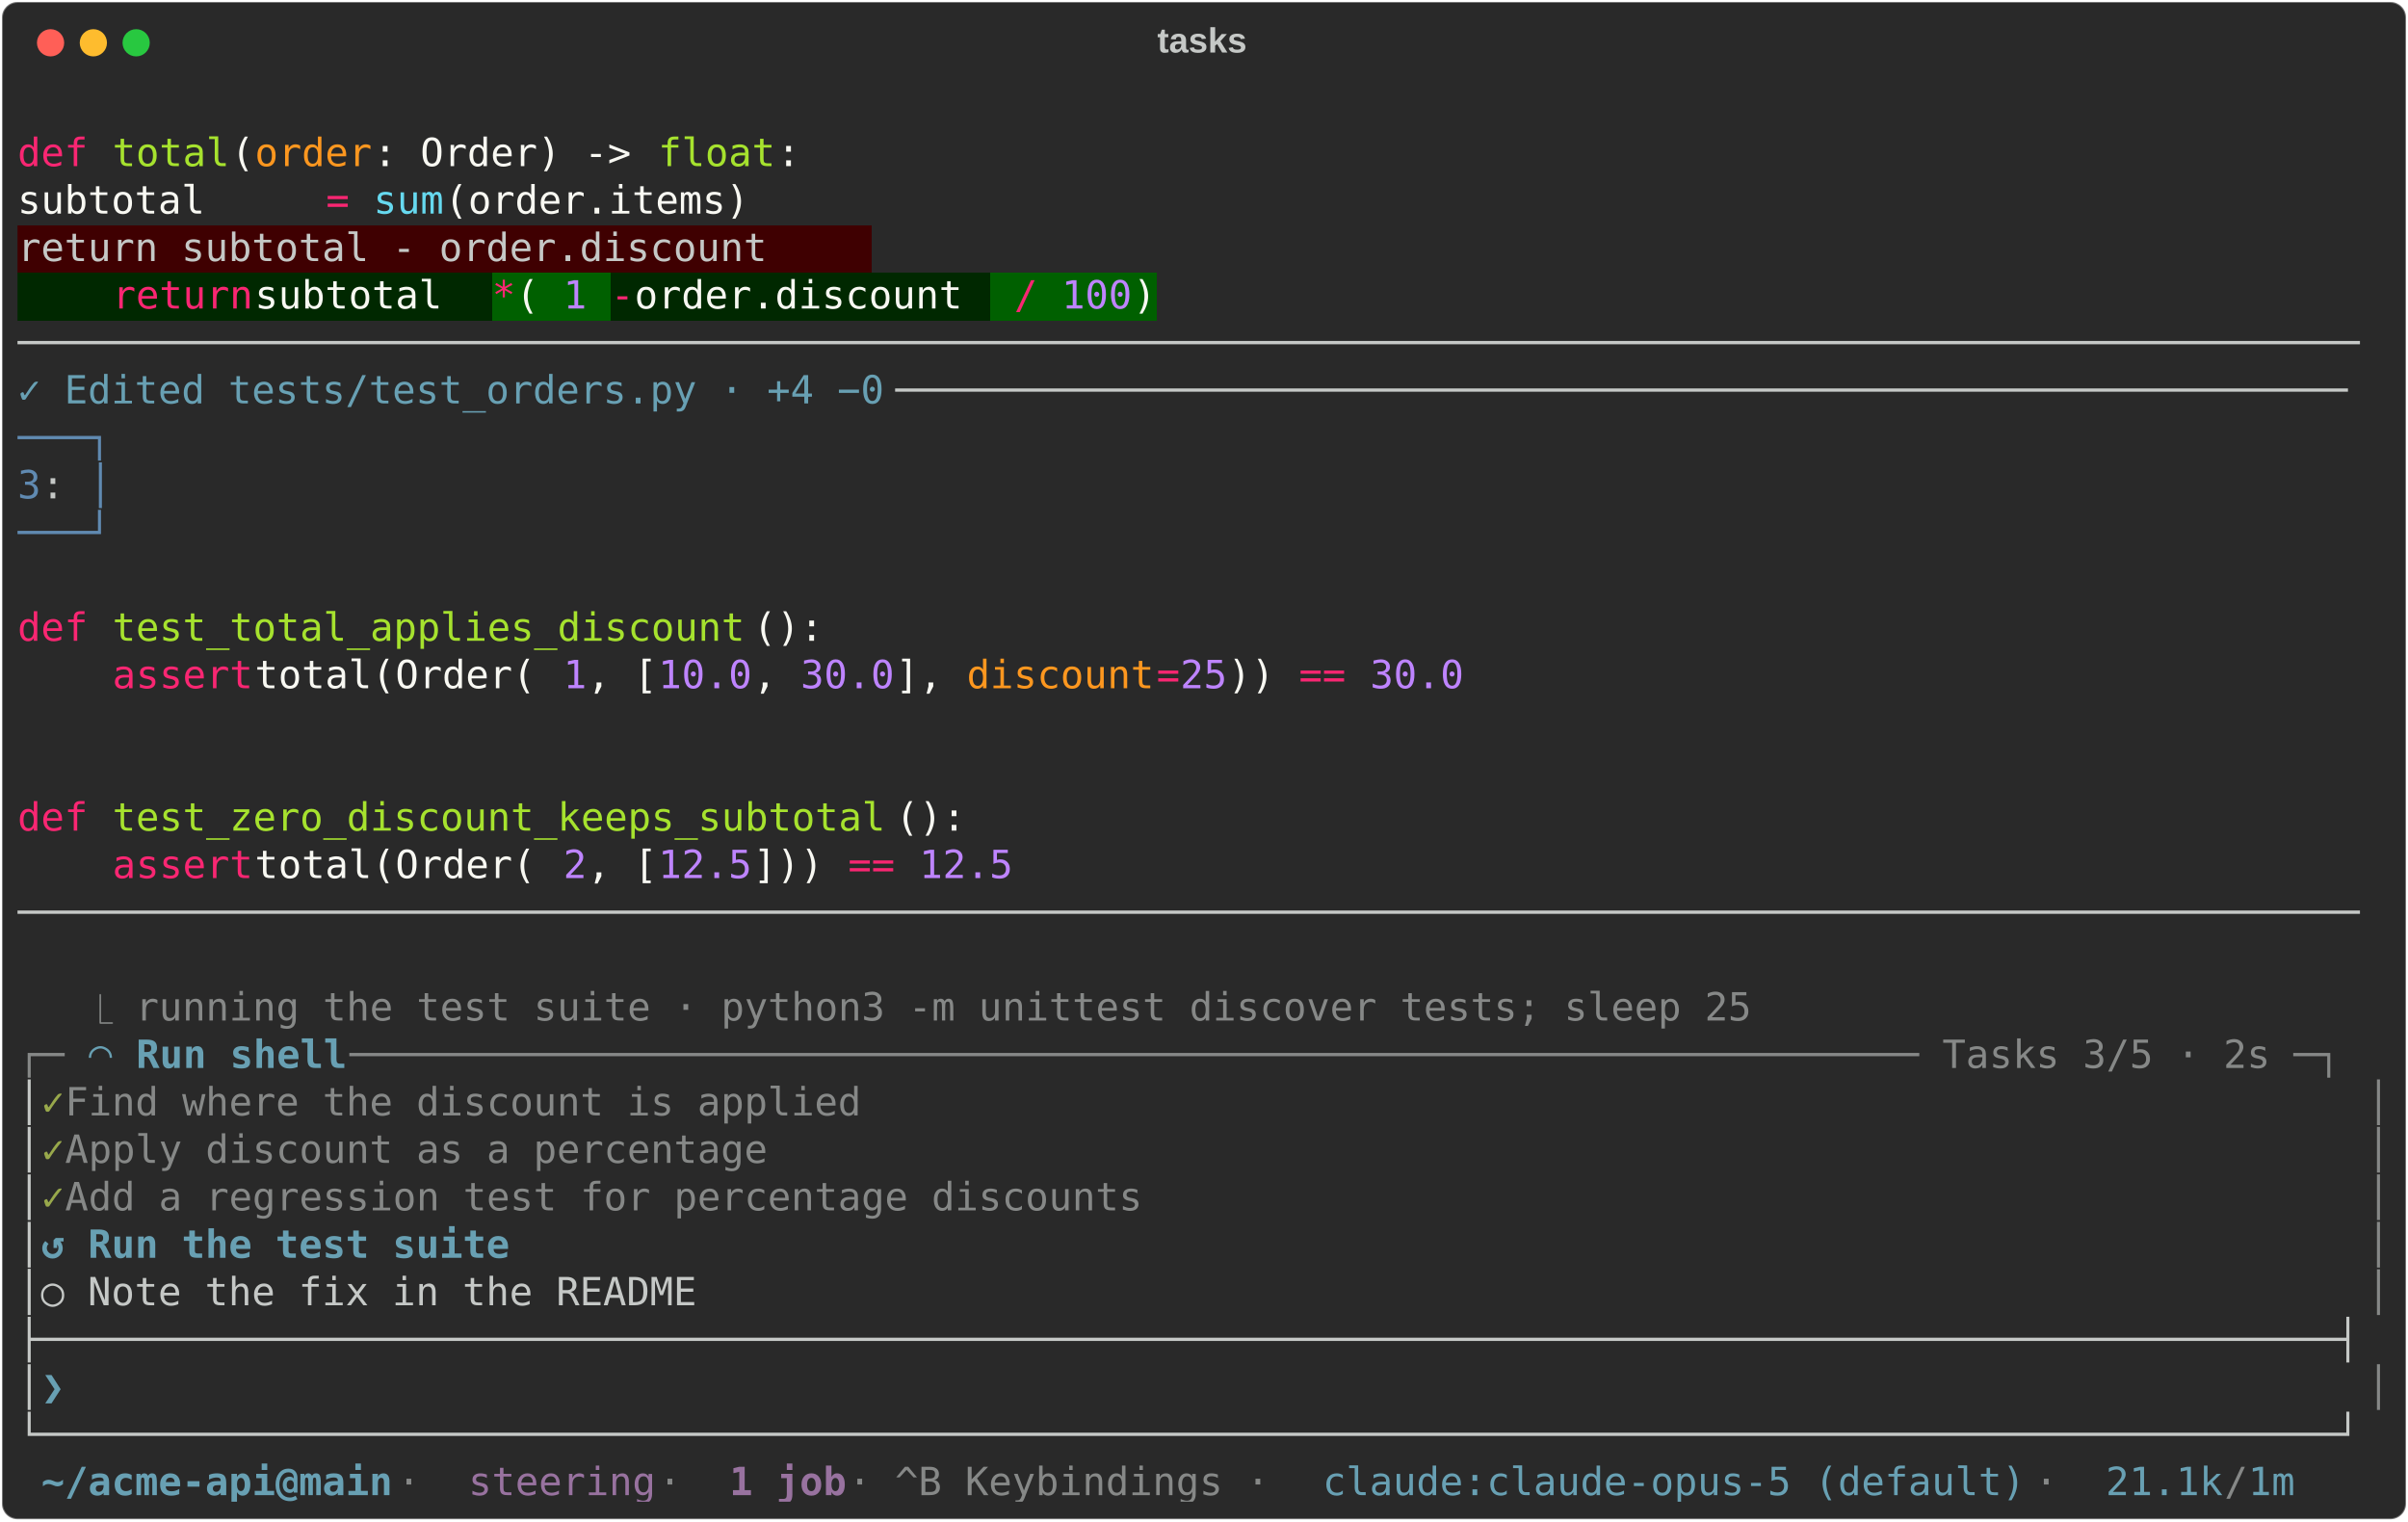
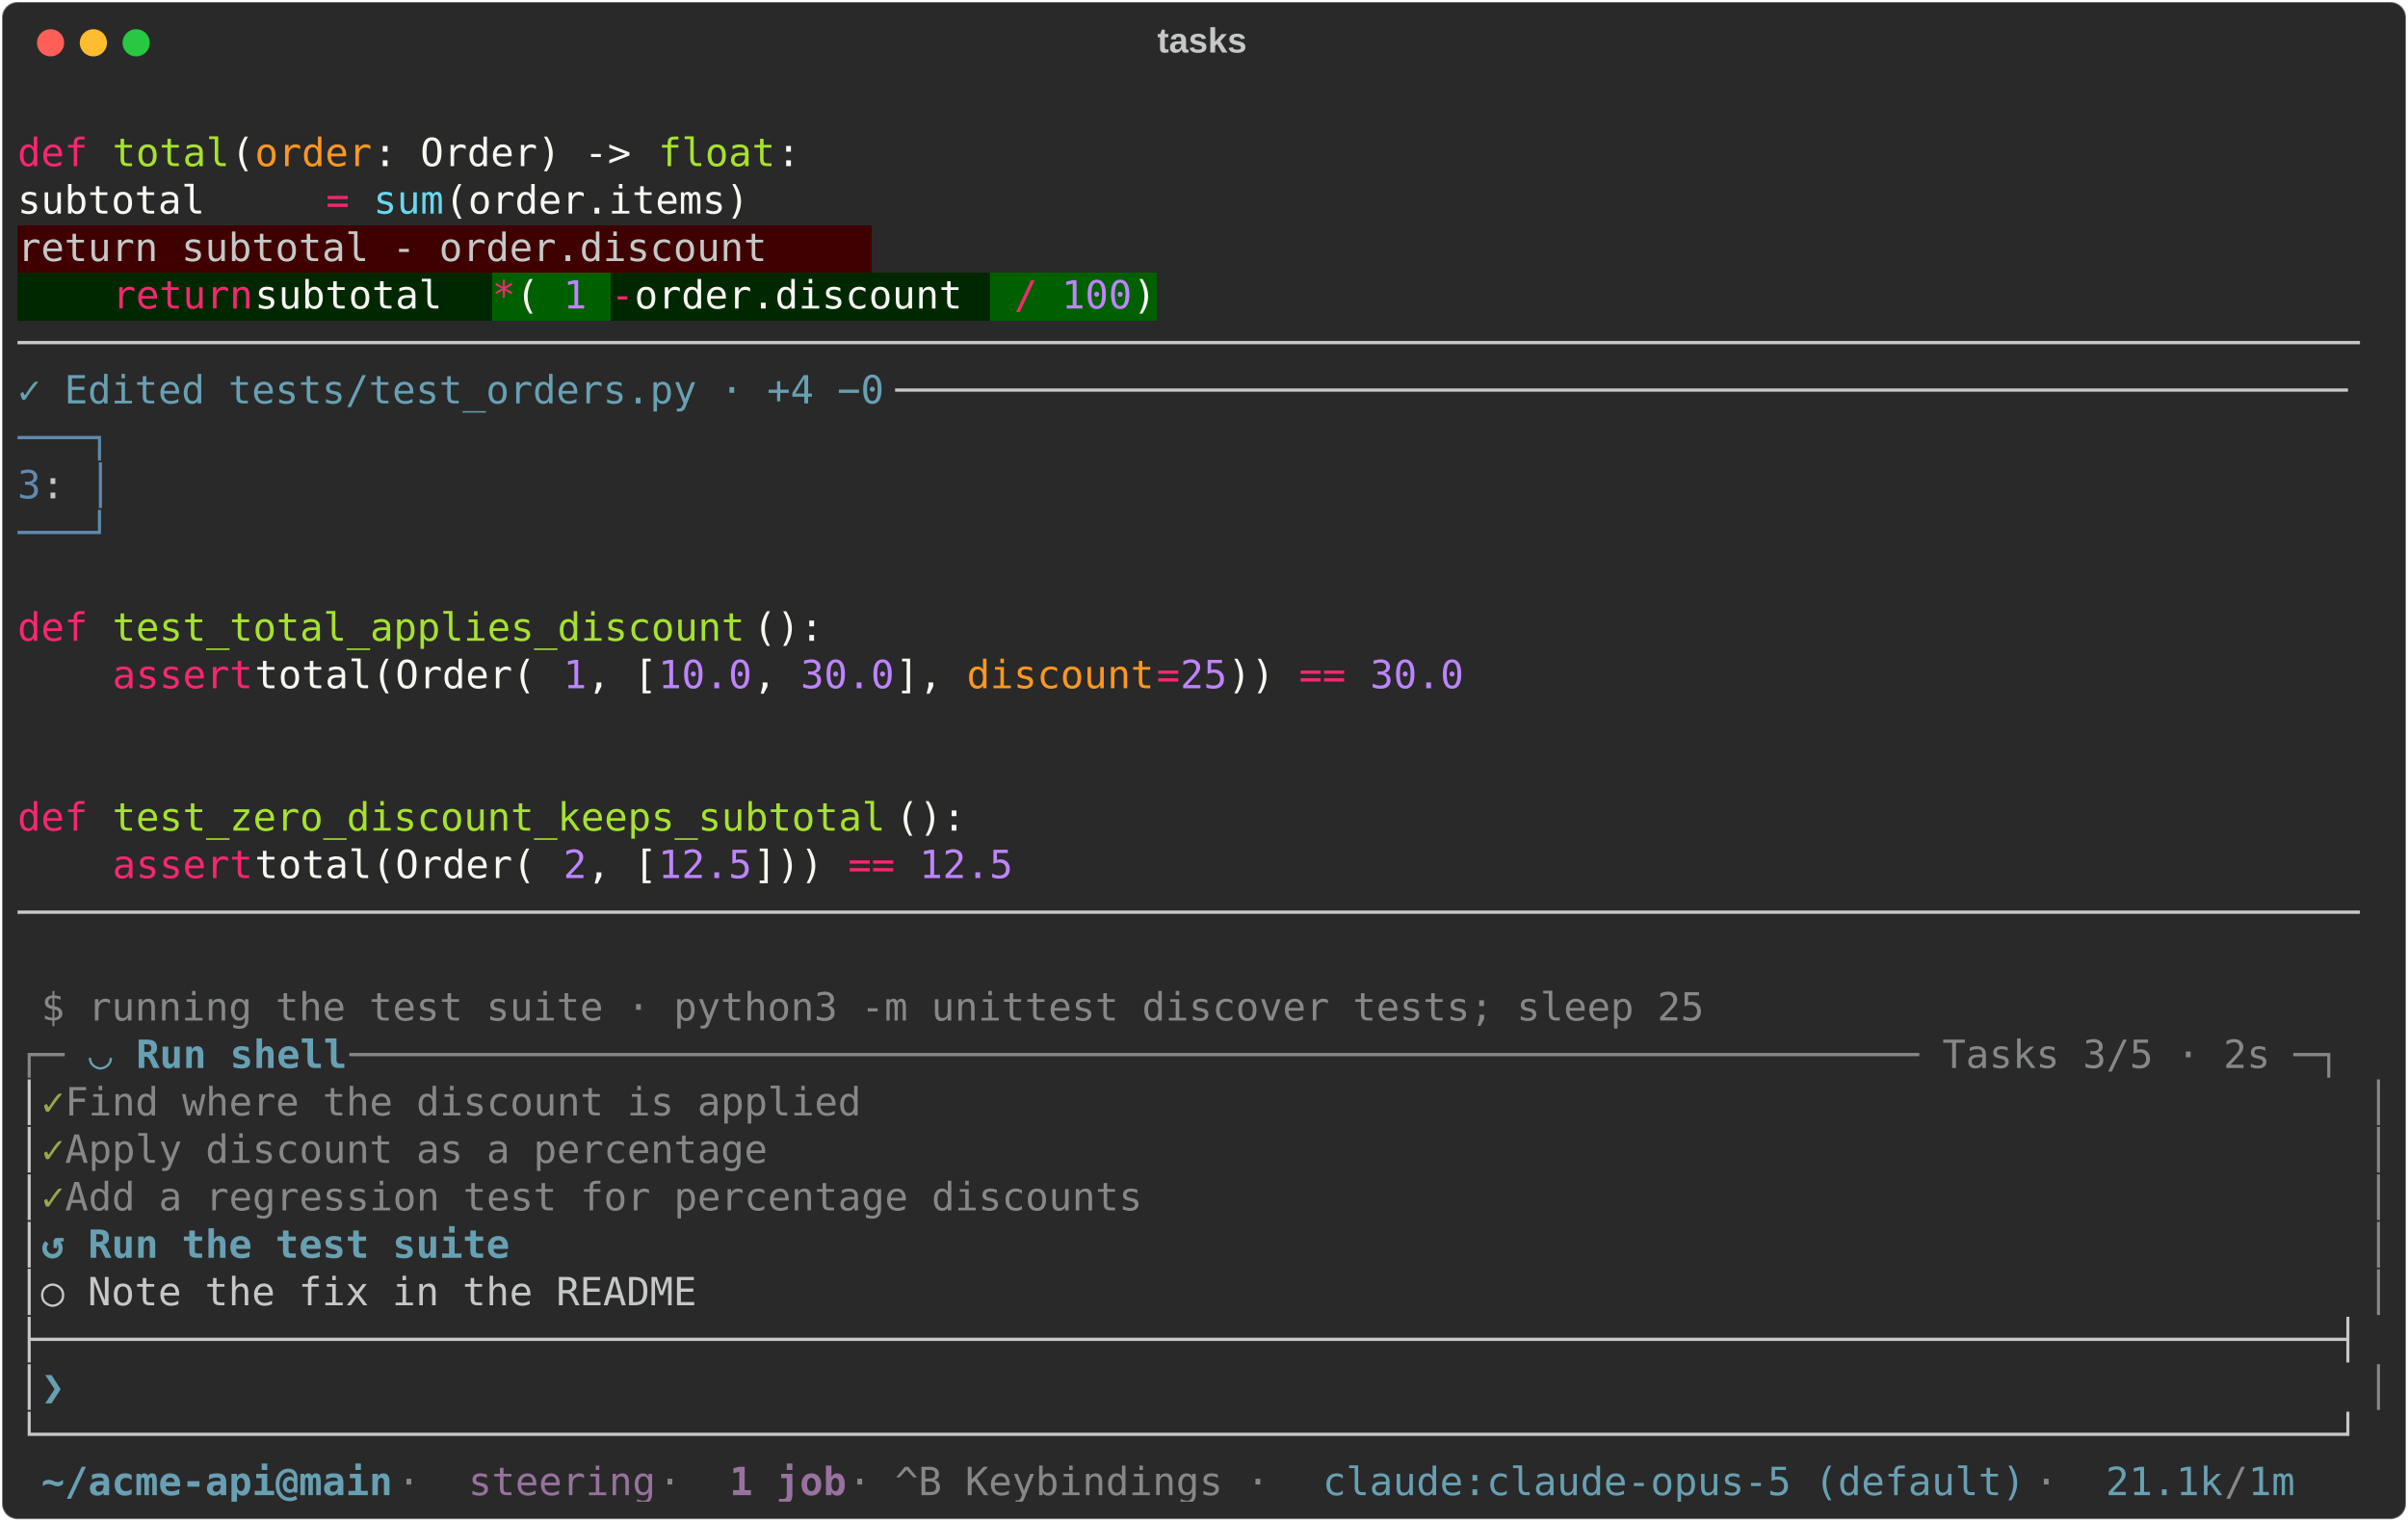
<svg xmlns="http://www.w3.org/2000/svg" class="rich-terminal" viewBox="0 0 1238 782.0">
  <style>

    @font-face {
        font-family: "Fira Code";
        src: local("FiraCode-Regular"),
                url("https://cdnjs.cloudflare.com/ajax/libs/firacode/6.2.0/woff2/FiraCode-Regular.woff2") format("woff2"),
                url("https://cdnjs.cloudflare.com/ajax/libs/firacode/6.2.0/woff/FiraCode-Regular.woff") format("woff");
        font-style: normal;
        font-weight: 400;
    }
    @font-face {
        font-family: "Fira Code";
        src: local("FiraCode-Bold"),
                url("https://cdnjs.cloudflare.com/ajax/libs/firacode/6.2.0/woff2/FiraCode-Bold.woff2") format("woff2"),
                url("https://cdnjs.cloudflare.com/ajax/libs/firacode/6.2.0/woff/FiraCode-Bold.woff") format("woff");
        font-style: bold;
        font-weight: 700;
    }

-     .terminal-901967229-matrix {
+     .terminal-907799347-matrix {
        font-family: Fira Code, monospace;
        font-size: 20px;
        line-height: 24.4px;
        font-variant-east-asian: full-width;
    }

-     .terminal-901967229-title {
+     .terminal-907799347-title {
        font-size: 18px;
        font-weight: bold;
        font-family: arial;
    }

-     .terminal-901967229-r1 { fill: #c5c8c6 }
- .terminal-901967229-r2 { fill: #f92672 }
- .terminal-901967229-r3 { fill: #f8f8f2 }
- .terminal-901967229-r4 { fill: #a6e22e }
- .terminal-901967229-r5 { fill: #fd971f }
- .terminal-901967229-r6 { fill: #66d9ef }
- .terminal-901967229-r7 { fill: #be84ff }
- .terminal-901967229-r8 { fill: #68a0b3 }
- .terminal-901967229-r9 { fill: #608ab1 }
- .terminal-901967229-r10 { fill: #868887 }
- .terminal-901967229-r11 { fill: #68a0b3;font-weight: bold }
- .terminal-901967229-r12 { fill: #98a84b }
- .terminal-901967229-r13 { fill: #98729f }
- .terminal-901967229-r14 { fill: #98729f;font-weight: bold }
+     .terminal-907799347-r1 { fill: #c5c8c6 }
+ .terminal-907799347-r2 { fill: #f92672 }
+ .terminal-907799347-r3 { fill: #f8f8f2 }
+ .terminal-907799347-r4 { fill: #a6e22e }
+ .terminal-907799347-r5 { fill: #fd971f }
+ .terminal-907799347-r6 { fill: #66d9ef }
+ .terminal-907799347-r7 { fill: #be84ff }
+ .terminal-907799347-r8 { fill: #68a0b3 }
+ .terminal-907799347-r9 { fill: #608ab1 }
+ .terminal-907799347-r10 { fill: #868887 }
+ .terminal-907799347-r11 { fill: #68a0b3;font-weight: bold }
+ .terminal-907799347-r12 { fill: #98a84b }
+ .terminal-907799347-r13 { fill: #98729f }
+ .terminal-907799347-r14 { fill: #98729f;font-weight: bold }
    </style>
  <defs>
-     <clipPath id="terminal-901967229-clip-terminal">
+     <clipPath id="terminal-907799347-clip-terminal">
      <rect x="0" y="0" width="1219.0" height="731.0" />
    </clipPath>
-     <clipPath id="terminal-901967229-line-0">
+     <clipPath id="terminal-907799347-line-0">
      <rect x="0" y="1.5" width="1220" height="24.65" />
    </clipPath>
-     <clipPath id="terminal-901967229-line-1">
+     <clipPath id="terminal-907799347-line-1">
      <rect x="0" y="25.9" width="1220" height="24.65" />
    </clipPath>
-     <clipPath id="terminal-901967229-line-2">
+     <clipPath id="terminal-907799347-line-2">
      <rect x="0" y="50.3" width="1220" height="24.65" />
    </clipPath>
-     <clipPath id="terminal-901967229-line-3">
+     <clipPath id="terminal-907799347-line-3">
      <rect x="0" y="74.7" width="1220" height="24.65" />
    </clipPath>
-     <clipPath id="terminal-901967229-line-4">
+     <clipPath id="terminal-907799347-line-4">
      <rect x="0" y="99.1" width="1220" height="24.65" />
    </clipPath>
-     <clipPath id="terminal-901967229-line-5">
+     <clipPath id="terminal-907799347-line-5">
      <rect x="0" y="123.5" width="1220" height="24.65" />
    </clipPath>
-     <clipPath id="terminal-901967229-line-6">
+     <clipPath id="terminal-907799347-line-6">
      <rect x="0" y="147.9" width="1220" height="24.65" />
    </clipPath>
-     <clipPath id="terminal-901967229-line-7">
+     <clipPath id="terminal-907799347-line-7">
      <rect x="0" y="172.3" width="1220" height="24.65" />
    </clipPath>
-     <clipPath id="terminal-901967229-line-8">
+     <clipPath id="terminal-907799347-line-8">
      <rect x="0" y="196.7" width="1220" height="24.65" />
    </clipPath>
-     <clipPath id="terminal-901967229-line-9">
+     <clipPath id="terminal-907799347-line-9">
      <rect x="0" y="221.1" width="1220" height="24.65" />
    </clipPath>
-     <clipPath id="terminal-901967229-line-10">
+     <clipPath id="terminal-907799347-line-10">
      <rect x="0" y="245.5" width="1220" height="24.65" />
    </clipPath>
-     <clipPath id="terminal-901967229-line-11">
+     <clipPath id="terminal-907799347-line-11">
      <rect x="0" y="269.9" width="1220" height="24.65" />
    </clipPath>
-     <clipPath id="terminal-901967229-line-12">
+     <clipPath id="terminal-907799347-line-12">
      <rect x="0" y="294.3" width="1220" height="24.65" />
    </clipPath>
-     <clipPath id="terminal-901967229-line-13">
+     <clipPath id="terminal-907799347-line-13">
      <rect x="0" y="318.7" width="1220" height="24.65" />
    </clipPath>
-     <clipPath id="terminal-901967229-line-14">
+     <clipPath id="terminal-907799347-line-14">
      <rect x="0" y="343.1" width="1220" height="24.65" />
    </clipPath>
-     <clipPath id="terminal-901967229-line-15">
+     <clipPath id="terminal-907799347-line-15">
      <rect x="0" y="367.5" width="1220" height="24.65" />
    </clipPath>
-     <clipPath id="terminal-901967229-line-16">
+     <clipPath id="terminal-907799347-line-16">
      <rect x="0" y="391.9" width="1220" height="24.65" />
    </clipPath>
-     <clipPath id="terminal-901967229-line-17">
+     <clipPath id="terminal-907799347-line-17">
      <rect x="0" y="416.3" width="1220" height="24.65" />
    </clipPath>
-     <clipPath id="terminal-901967229-line-18">
+     <clipPath id="terminal-907799347-line-18">
      <rect x="0" y="440.7" width="1220" height="24.65" />
    </clipPath>
-     <clipPath id="terminal-901967229-line-19">
+     <clipPath id="terminal-907799347-line-19">
      <rect x="0" y="465.1" width="1220" height="24.65" />
    </clipPath>
-     <clipPath id="terminal-901967229-line-20">
+     <clipPath id="terminal-907799347-line-20">
      <rect x="0" y="489.5" width="1220" height="24.65" />
    </clipPath>
-     <clipPath id="terminal-901967229-line-21">
+     <clipPath id="terminal-907799347-line-21">
      <rect x="0" y="513.9" width="1220" height="24.65" />
    </clipPath>
-     <clipPath id="terminal-901967229-line-22">
+     <clipPath id="terminal-907799347-line-22">
      <rect x="0" y="538.3" width="1220" height="24.65" />
    </clipPath>
-     <clipPath id="terminal-901967229-line-23">
+     <clipPath id="terminal-907799347-line-23">
      <rect x="0" y="562.7" width="1220" height="24.65" />
    </clipPath>
-     <clipPath id="terminal-901967229-line-24">
+     <clipPath id="terminal-907799347-line-24">
      <rect x="0" y="587.1" width="1220" height="24.65" />
    </clipPath>
-     <clipPath id="terminal-901967229-line-25">
+     <clipPath id="terminal-907799347-line-25">
      <rect x="0" y="611.5" width="1220" height="24.65" />
    </clipPath>
-     <clipPath id="terminal-901967229-line-26">
+     <clipPath id="terminal-907799347-line-26">
      <rect x="0" y="635.9" width="1220" height="24.65" />
    </clipPath>
-     <clipPath id="terminal-901967229-line-27">
+     <clipPath id="terminal-907799347-line-27">
      <rect x="0" y="660.3" width="1220" height="24.65" />
    </clipPath>
-     <clipPath id="terminal-901967229-line-28">
+     <clipPath id="terminal-907799347-line-28">
      <rect x="0" y="684.7" width="1220" height="24.65" />
    </clipPath>
  </defs>
  <rect fill="#292929" stroke="rgba(255,255,255,0.35)" stroke-width="1" x="1" y="1" width="1236" height="780" rx="8" />
-   <text class="terminal-901967229-title" fill="#c5c8c6" text-anchor="middle" x="618" y="27">tasks</text>
+   <text class="terminal-907799347-title" fill="#c5c8c6" text-anchor="middle" x="618" y="27">tasks</text>
  <g transform="translate(26,22)">
    <circle cx="0" cy="0" r="7" fill="#ff5f57" />
    <circle cx="22" cy="0" r="7" fill="#febc2e" />
    <circle cx="44" cy="0" r="7" fill="#28c840" />
  </g>
-   <g transform="translate(9, 41)" clip-path="url(#terminal-901967229-clip-terminal)">
+   <g transform="translate(9, 41)" clip-path="url(#terminal-907799347-clip-terminal)">
    <rect fill="#3f0001" x="0" y="74.7" width="439.2" height="24.65" shape-rendering="crispEdges" />
    <rect fill="#002800" x="0" y="99.1" width="48.8" height="24.65" shape-rendering="crispEdges" />
    <rect fill="#002800" x="48.8" y="99.1" width="73.2" height="24.65" shape-rendering="crispEdges" />
    <rect fill="#002800" x="122" y="99.1" width="122" height="24.65" shape-rendering="crispEdges" />
    <rect fill="#006000" x="244" y="99.1" width="12.2" height="24.65" shape-rendering="crispEdges" />
    <rect fill="#006000" x="256.2" y="99.1" width="24.4" height="24.65" shape-rendering="crispEdges" />
    <rect fill="#006000" x="280.6" y="99.1" width="12.2" height="24.65" shape-rendering="crispEdges" />
    <rect fill="#006000" x="292.8" y="99.1" width="12.2" height="24.65" shape-rendering="crispEdges" />
    <rect fill="#002800" x="305" y="99.1" width="12.2" height="24.65" shape-rendering="crispEdges" />
    <rect fill="#002800" x="317.2" y="99.1" width="183" height="24.65" shape-rendering="crispEdges" />
    <rect fill="#006000" x="500.2" y="99.1" width="12.2" height="24.65" shape-rendering="crispEdges" />
    <rect fill="#006000" x="512.4" y="99.1" width="12.2" height="24.65" shape-rendering="crispEdges" />
    <rect fill="#006000" x="524.6" y="99.1" width="12.2" height="24.65" shape-rendering="crispEdges" />
    <rect fill="#006000" x="536.8" y="99.1" width="36.6" height="24.65" shape-rendering="crispEdges" />
    <rect fill="#006000" x="573.4" y="99.1" width="12.2" height="24.65" shape-rendering="crispEdges" />
-     <g class="terminal-901967229-matrix">
-       <text class="terminal-901967229-r1" x="1220" y="20" textLength="12.2" clip-path="url(#terminal-901967229-line-0)">
- </text>
-       <text class="terminal-901967229-r2" x="0" y="44.4" textLength="36.6" clip-path="url(#terminal-901967229-line-1)">def</text>
-       <text class="terminal-901967229-r4" x="48.8" y="44.4" textLength="61" clip-path="url(#terminal-901967229-line-1)">total</text>
-       <text class="terminal-901967229-r3" x="109.8" y="44.4" textLength="12.2" clip-path="url(#terminal-901967229-line-1)">(</text>
-       <text class="terminal-901967229-r5" x="122" y="44.4" textLength="61" clip-path="url(#terminal-901967229-line-1)">order</text>
-       <text class="terminal-901967229-r3" x="183" y="44.4" textLength="146.4" clip-path="url(#terminal-901967229-line-1)">: Order) -&gt; </text>
-       <text class="terminal-901967229-r4" x="329.4" y="44.4" textLength="61" clip-path="url(#terminal-901967229-line-1)">float</text>
-       <text class="terminal-901967229-r3" x="390.4" y="44.4" textLength="12.2" clip-path="url(#terminal-901967229-line-1)">:</text>
-       <text class="terminal-901967229-r1" x="1220" y="44.4" textLength="12.2" clip-path="url(#terminal-901967229-line-1)">
- </text>
-       <text class="terminal-901967229-r3" x="0" y="68.8" textLength="158.6" clip-path="url(#terminal-901967229-line-2)">    subtotal </text>
-       <text class="terminal-901967229-r2" x="158.6" y="68.8" textLength="12.2" clip-path="url(#terminal-901967229-line-2)">=</text>
-       <text class="terminal-901967229-r6" x="183" y="68.8" textLength="36.6" clip-path="url(#terminal-901967229-line-2)">sum</text>
-       <text class="terminal-901967229-r3" x="219.6" y="68.8" textLength="158.6" clip-path="url(#terminal-901967229-line-2)">(order.items)</text>
-       <text class="terminal-901967229-r1" x="1220" y="68.8" textLength="12.2" clip-path="url(#terminal-901967229-line-2)">
- </text>
-       <text class="terminal-901967229-r1" x="0" y="93.2" textLength="439.2" clip-path="url(#terminal-901967229-line-3)">    return subtotal - order.discount</text>
-       <text class="terminal-901967229-r1" x="1220" y="93.2" textLength="12.2" clip-path="url(#terminal-901967229-line-3)">
- </text>
-       <text class="terminal-901967229-r2" x="48.8" y="117.6" textLength="73.2" clip-path="url(#terminal-901967229-line-4)">return</text>
-       <text class="terminal-901967229-r3" x="122" y="117.6" textLength="122" clip-path="url(#terminal-901967229-line-4)"> subtotal </text>
-       <text class="terminal-901967229-r2" x="244" y="117.6" textLength="12.2" clip-path="url(#terminal-901967229-line-4)">*</text>
-       <text class="terminal-901967229-r3" x="256.2" y="117.6" textLength="24.4" clip-path="url(#terminal-901967229-line-4)"> (</text>
-       <text class="terminal-901967229-r7" x="280.6" y="117.6" textLength="12.2" clip-path="url(#terminal-901967229-line-4)">1</text>
-       <text class="terminal-901967229-r2" x="305" y="117.6" textLength="12.2" clip-path="url(#terminal-901967229-line-4)">-</text>
-       <text class="terminal-901967229-r3" x="317.2" y="117.6" textLength="183" clip-path="url(#terminal-901967229-line-4)"> order.discount</text>
-       <text class="terminal-901967229-r2" x="512.4" y="117.6" textLength="12.2" clip-path="url(#terminal-901967229-line-4)">/</text>
-       <text class="terminal-901967229-r7" x="536.8" y="117.6" textLength="36.6" clip-path="url(#terminal-901967229-line-4)">100</text>
-       <text class="terminal-901967229-r3" x="573.4" y="117.6" textLength="12.2" clip-path="url(#terminal-901967229-line-4)">)</text>
-       <text class="terminal-901967229-r1" x="1220" y="117.6" textLength="12.2" clip-path="url(#terminal-901967229-line-4)">
- </text>
-       <text class="terminal-901967229-r1" x="0" y="142" textLength="1220" clip-path="url(#terminal-901967229-line-5)">────────────────────────────────────────────────────────────────────────────────────────────────────</text>
-       <text class="terminal-901967229-r1" x="1220" y="142" textLength="12.2" clip-path="url(#terminal-901967229-line-5)">
- </text>
-       <text class="terminal-901967229-r8" x="0" y="166.4" textLength="451.4" clip-path="url(#terminal-901967229-line-6)">✓ Edited tests/test_orders.py · +4 −0</text>
-       <text class="terminal-901967229-r1" x="451.4" y="166.4" textLength="768.6" clip-path="url(#terminal-901967229-line-6)"> ──────────────────────────────────────────────────────────────</text>
-       <text class="terminal-901967229-r1" x="1220" y="166.4" textLength="12.2" clip-path="url(#terminal-901967229-line-6)">
- </text>
-       <text class="terminal-901967229-r9" x="0" y="190.8" textLength="48.8" clip-path="url(#terminal-901967229-line-7)">───┐</text>
-       <text class="terminal-901967229-r1" x="1220" y="190.8" textLength="12.2" clip-path="url(#terminal-901967229-line-7)">
- </text>
-       <text class="terminal-901967229-r9" x="0" y="215.2" textLength="12.2" clip-path="url(#terminal-901967229-line-8)">3</text>
-       <text class="terminal-901967229-r1" x="12.2" y="215.2" textLength="24.4" clip-path="url(#terminal-901967229-line-8)">: </text>
-       <text class="terminal-901967229-r9" x="36.6" y="215.2" textLength="12.2" clip-path="url(#terminal-901967229-line-8)">│</text>
-       <text class="terminal-901967229-r1" x="1220" y="215.2" textLength="12.2" clip-path="url(#terminal-901967229-line-8)">
- </text>
-       <text class="terminal-901967229-r9" x="0" y="239.6" textLength="48.8" clip-path="url(#terminal-901967229-line-9)">───┘</text>
-       <text class="terminal-901967229-r1" x="1220" y="239.6" textLength="12.2" clip-path="url(#terminal-901967229-line-9)">
- </text>
-       <text class="terminal-901967229-r1" x="1220" y="264" textLength="12.2" clip-path="url(#terminal-901967229-line-10)">
- </text>
-       <text class="terminal-901967229-r2" x="0" y="288.4" textLength="36.6" clip-path="url(#terminal-901967229-line-11)">def</text>
-       <text class="terminal-901967229-r4" x="48.8" y="288.4" textLength="329.4" clip-path="url(#terminal-901967229-line-11)">test_total_applies_discount</text>
-       <text class="terminal-901967229-r3" x="378.2" y="288.4" textLength="36.6" clip-path="url(#terminal-901967229-line-11)">():</text>
-       <text class="terminal-901967229-r1" x="1220" y="288.4" textLength="12.2" clip-path="url(#terminal-901967229-line-11)">
- </text>
-       <text class="terminal-901967229-r2" x="48.8" y="312.8" textLength="73.2" clip-path="url(#terminal-901967229-line-12)">assert</text>
-       <text class="terminal-901967229-r3" x="122" y="312.8" textLength="158.6" clip-path="url(#terminal-901967229-line-12)"> total(Order(</text>
-       <text class="terminal-901967229-r7" x="280.6" y="312.8" textLength="12.2" clip-path="url(#terminal-901967229-line-12)">1</text>
-       <text class="terminal-901967229-r3" x="292.8" y="312.8" textLength="36.6" clip-path="url(#terminal-901967229-line-12)">, [</text>
-       <text class="terminal-901967229-r7" x="329.4" y="312.8" textLength="48.8" clip-path="url(#terminal-901967229-line-12)">10.0</text>
-       <text class="terminal-901967229-r3" x="378.2" y="312.8" textLength="24.4" clip-path="url(#terminal-901967229-line-12)">, </text>
-       <text class="terminal-901967229-r7" x="402.6" y="312.8" textLength="48.8" clip-path="url(#terminal-901967229-line-12)">30.0</text>
-       <text class="terminal-901967229-r3" x="451.4" y="312.8" textLength="36.6" clip-path="url(#terminal-901967229-line-12)">], </text>
-       <text class="terminal-901967229-r5" x="488" y="312.8" textLength="97.6" clip-path="url(#terminal-901967229-line-12)">discount</text>
-       <text class="terminal-901967229-r2" x="585.6" y="312.8" textLength="12.2" clip-path="url(#terminal-901967229-line-12)">=</text>
-       <text class="terminal-901967229-r7" x="597.8" y="312.8" textLength="24.4" clip-path="url(#terminal-901967229-line-12)">25</text>
-       <text class="terminal-901967229-r3" x="622.2" y="312.8" textLength="36.6" clip-path="url(#terminal-901967229-line-12)">)) </text>
-       <text class="terminal-901967229-r2" x="658.8" y="312.8" textLength="24.4" clip-path="url(#terminal-901967229-line-12)">==</text>
-       <text class="terminal-901967229-r7" x="695.4" y="312.8" textLength="48.8" clip-path="url(#terminal-901967229-line-12)">30.0</text>
-       <text class="terminal-901967229-r1" x="1220" y="312.8" textLength="12.2" clip-path="url(#terminal-901967229-line-12)">
- </text>
-       <text class="terminal-901967229-r1" x="1220" y="337.2" textLength="12.2" clip-path="url(#terminal-901967229-line-13)">
- </text>
-       <text class="terminal-901967229-r1" x="1220" y="361.6" textLength="12.2" clip-path="url(#terminal-901967229-line-14)">
- </text>
-       <text class="terminal-901967229-r2" x="0" y="386" textLength="36.6" clip-path="url(#terminal-901967229-line-15)">def</text>
-       <text class="terminal-901967229-r4" x="48.8" y="386" textLength="402.6" clip-path="url(#terminal-901967229-line-15)">test_zero_discount_keeps_subtotal</text>
-       <text class="terminal-901967229-r3" x="451.4" y="386" textLength="36.6" clip-path="url(#terminal-901967229-line-15)">():</text>
-       <text class="terminal-901967229-r1" x="1220" y="386" textLength="12.2" clip-path="url(#terminal-901967229-line-15)">
- </text>
-       <text class="terminal-901967229-r2" x="48.8" y="410.4" textLength="73.2" clip-path="url(#terminal-901967229-line-16)">assert</text>
-       <text class="terminal-901967229-r3" x="122" y="410.4" textLength="158.6" clip-path="url(#terminal-901967229-line-16)"> total(Order(</text>
-       <text class="terminal-901967229-r7" x="280.6" y="410.4" textLength="12.2" clip-path="url(#terminal-901967229-line-16)">2</text>
-       <text class="terminal-901967229-r3" x="292.8" y="410.4" textLength="36.6" clip-path="url(#terminal-901967229-line-16)">, [</text>
-       <text class="terminal-901967229-r7" x="329.4" y="410.4" textLength="48.8" clip-path="url(#terminal-901967229-line-16)">12.5</text>
-       <text class="terminal-901967229-r3" x="378.2" y="410.4" textLength="48.8" clip-path="url(#terminal-901967229-line-16)">])) </text>
-       <text class="terminal-901967229-r2" x="427" y="410.4" textLength="24.4" clip-path="url(#terminal-901967229-line-16)">==</text>
-       <text class="terminal-901967229-r7" x="463.6" y="410.4" textLength="48.8" clip-path="url(#terminal-901967229-line-16)">12.5</text>
-       <text class="terminal-901967229-r1" x="1220" y="410.4" textLength="12.2" clip-path="url(#terminal-901967229-line-16)">
- </text>
-       <text class="terminal-901967229-r1" x="0" y="434.8" textLength="1220" clip-path="url(#terminal-901967229-line-17)">────────────────────────────────────────────────────────────────────────────────────────────────────</text>
-       <text class="terminal-901967229-r1" x="1220" y="434.8" textLength="12.2" clip-path="url(#terminal-901967229-line-17)">
- </text>
-       <text class="terminal-901967229-r1" x="1220" y="459.2" textLength="12.2" clip-path="url(#terminal-901967229-line-18)">
- </text>
-       <text class="terminal-901967229-r10" x="36.6" y="483.6" textLength="866.2" clip-path="url(#terminal-901967229-line-19)">⎿ running the test suite · python3 -m unittest discover tests; sleep 25</text>
-       <text class="terminal-901967229-r1" x="1220" y="483.6" textLength="12.2" clip-path="url(#terminal-901967229-line-19)">
- </text>
-       <text class="terminal-901967229-r10" x="0" y="508" textLength="36.6" clip-path="url(#terminal-901967229-line-20)">┌─ </text>
-       <text class="terminal-901967229-r8" x="36.6" y="508" textLength="24.4" clip-path="url(#terminal-901967229-line-20)">◠ </text>
-       <text class="terminal-901967229-r11" x="61" y="508" textLength="109.8" clip-path="url(#terminal-901967229-line-20)">Run shell</text>
-       <text class="terminal-901967229-r10" x="170.8" y="508" textLength="1049.2" clip-path="url(#terminal-901967229-line-20)"> ─────────────────────────────────────────────────────────────────── Tasks 3/5 · 2s ─┐</text>
-       <text class="terminal-901967229-r1" x="1220" y="508" textLength="12.2" clip-path="url(#terminal-901967229-line-20)">
- </text>
-       <text class="terminal-901967229-r1" x="0" y="532.4" textLength="12.2" clip-path="url(#terminal-901967229-line-21)">│</text>
-       <text class="terminal-901967229-r12" x="12.2" y="532.4" textLength="12.2" clip-path="url(#terminal-901967229-line-21)">✓</text>
-       <text class="terminal-901967229-r10" x="24.4" y="532.4" textLength="427" clip-path="url(#terminal-901967229-line-21)"> Find where the discount is applied</text>
-       <text class="terminal-901967229-r10" x="1207.8" y="532.4" textLength="12.2" clip-path="url(#terminal-901967229-line-21)">│</text>
-       <text class="terminal-901967229-r1" x="1220" y="532.4" textLength="12.2" clip-path="url(#terminal-901967229-line-21)">
- </text>
-       <text class="terminal-901967229-r1" x="0" y="556.8" textLength="12.2" clip-path="url(#terminal-901967229-line-22)">│</text>
-       <text class="terminal-901967229-r12" x="12.2" y="556.8" textLength="12.2" clip-path="url(#terminal-901967229-line-22)">✓</text>
-       <text class="terminal-901967229-r10" x="24.4" y="556.8" textLength="378.2" clip-path="url(#terminal-901967229-line-22)"> Apply discount as a percentage</text>
-       <text class="terminal-901967229-r10" x="1207.8" y="556.8" textLength="12.2" clip-path="url(#terminal-901967229-line-22)">│</text>
-       <text class="terminal-901967229-r1" x="1220" y="556.8" textLength="12.2" clip-path="url(#terminal-901967229-line-22)">
- </text>
-       <text class="terminal-901967229-r1" x="0" y="581.2" textLength="12.2" clip-path="url(#terminal-901967229-line-23)">│</text>
-       <text class="terminal-901967229-r12" x="12.2" y="581.2" textLength="12.2" clip-path="url(#terminal-901967229-line-23)">✓</text>
-       <text class="terminal-901967229-r10" x="24.4" y="581.2" textLength="573.4" clip-path="url(#terminal-901967229-line-23)"> Add a regression test for percentage discounts</text>
-       <text class="terminal-901967229-r10" x="1207.8" y="581.2" textLength="12.2" clip-path="url(#terminal-901967229-line-23)">│</text>
-       <text class="terminal-901967229-r1" x="1220" y="581.2" textLength="12.2" clip-path="url(#terminal-901967229-line-23)">
- </text>
-       <text class="terminal-901967229-r1" x="0" y="605.6" textLength="12.2" clip-path="url(#terminal-901967229-line-24)">│</text>
-       <text class="terminal-901967229-r11" x="12.2" y="605.6" textLength="244" clip-path="url(#terminal-901967229-line-24)">↺ Run the test suite</text>
-       <text class="terminal-901967229-r10" x="1207.8" y="605.6" textLength="12.2" clip-path="url(#terminal-901967229-line-24)">│</text>
-       <text class="terminal-901967229-r1" x="1220" y="605.6" textLength="12.2" clip-path="url(#terminal-901967229-line-24)">
- </text>
-       <text class="terminal-901967229-r1" x="0" y="630" textLength="1207.8" clip-path="url(#terminal-901967229-line-25)">│○ Note the fix in the README                                                                      </text>
-       <text class="terminal-901967229-r10" x="1207.8" y="630" textLength="12.2" clip-path="url(#terminal-901967229-line-25)">│</text>
-       <text class="terminal-901967229-r1" x="1220" y="630" textLength="12.2" clip-path="url(#terminal-901967229-line-25)">
- </text>
-       <text class="terminal-901967229-r1" x="0" y="654.4" textLength="1220" clip-path="url(#terminal-901967229-line-26)">├──────────────────────────────────────────────────────────────────────────────────────────────────┤</text>
-       <text class="terminal-901967229-r1" x="1220" y="654.4" textLength="12.2" clip-path="url(#terminal-901967229-line-26)">
- </text>
-       <text class="terminal-901967229-r1" x="0" y="678.8" textLength="12.2" clip-path="url(#terminal-901967229-line-27)">│</text>
-       <text class="terminal-901967229-r11" x="12.2" y="678.8" textLength="24.4" clip-path="url(#terminal-901967229-line-27)">❯ </text>
-       <text class="terminal-901967229-r10" x="1207.8" y="678.8" textLength="12.2" clip-path="url(#terminal-901967229-line-27)">│</text>
-       <text class="terminal-901967229-r1" x="1220" y="678.8" textLength="12.2" clip-path="url(#terminal-901967229-line-27)">
- </text>
-       <text class="terminal-901967229-r1" x="0" y="703.2" textLength="1220" clip-path="url(#terminal-901967229-line-28)">└──────────────────────────────────────────────────────────────────────────────────────────────────┘</text>
-       <text class="terminal-901967229-r1" x="1220" y="703.2" textLength="12.2" clip-path="url(#terminal-901967229-line-28)">
- </text>
-       <text class="terminal-901967229-r11" x="12.2" y="727.6" textLength="183" clip-path="url(#terminal-901967229-line-29)">~/acme-api@main</text>
-       <text class="terminal-901967229-r10" x="195.2" y="727.6" textLength="36.6" clip-path="url(#terminal-901967229-line-29)"> · </text>
-       <text class="terminal-901967229-r13" x="231.8" y="727.6" textLength="97.6" clip-path="url(#terminal-901967229-line-29)">steering</text>
-       <text class="terminal-901967229-r10" x="329.4" y="727.6" textLength="36.6" clip-path="url(#terminal-901967229-line-29)"> · </text>
-       <text class="terminal-901967229-r14" x="366" y="727.6" textLength="61" clip-path="url(#terminal-901967229-line-29)">1 job</text>
-       <text class="terminal-901967229-r10" x="427" y="727.6" textLength="244" clip-path="url(#terminal-901967229-line-29)"> · ^B Keybindings · </text>
-       <text class="terminal-901967229-r8" x="671" y="727.6" textLength="366" clip-path="url(#terminal-901967229-line-29)">claude:claude-opus-5 (default)</text>
-       <text class="terminal-901967229-r10" x="1037" y="727.6" textLength="36.6" clip-path="url(#terminal-901967229-line-29)"> · </text>
-       <text class="terminal-901967229-r8" x="1073.6" y="727.6" textLength="61" clip-path="url(#terminal-901967229-line-29)">21.1k</text>
-       <text class="terminal-901967229-r10" x="1134.6" y="727.6" textLength="12.2" clip-path="url(#terminal-901967229-line-29)">/</text>
-       <text class="terminal-901967229-r8" x="1146.8" y="727.6" textLength="24.4" clip-path="url(#terminal-901967229-line-29)">1m</text>
-       <text class="terminal-901967229-r1" x="1220" y="727.6" textLength="12.2" clip-path="url(#terminal-901967229-line-29)">
+     <g class="terminal-907799347-matrix">
+       <text class="terminal-907799347-r1" x="1220" y="20" textLength="12.2" clip-path="url(#terminal-907799347-line-0)">
+ </text>
+       <text class="terminal-907799347-r2" x="0" y="44.4" textLength="36.6" clip-path="url(#terminal-907799347-line-1)">def</text>
+       <text class="terminal-907799347-r4" x="48.8" y="44.4" textLength="61" clip-path="url(#terminal-907799347-line-1)">total</text>
+       <text class="terminal-907799347-r3" x="109.8" y="44.4" textLength="12.2" clip-path="url(#terminal-907799347-line-1)">(</text>
+       <text class="terminal-907799347-r5" x="122" y="44.4" textLength="61" clip-path="url(#terminal-907799347-line-1)">order</text>
+       <text class="terminal-907799347-r3" x="183" y="44.4" textLength="146.4" clip-path="url(#terminal-907799347-line-1)">: Order) -&gt; </text>
+       <text class="terminal-907799347-r4" x="329.4" y="44.4" textLength="61" clip-path="url(#terminal-907799347-line-1)">float</text>
+       <text class="terminal-907799347-r3" x="390.4" y="44.4" textLength="12.2" clip-path="url(#terminal-907799347-line-1)">:</text>
+       <text class="terminal-907799347-r1" x="1220" y="44.4" textLength="12.2" clip-path="url(#terminal-907799347-line-1)">
+ </text>
+       <text class="terminal-907799347-r3" x="0" y="68.8" textLength="158.6" clip-path="url(#terminal-907799347-line-2)">    subtotal </text>
+       <text class="terminal-907799347-r2" x="158.6" y="68.8" textLength="12.2" clip-path="url(#terminal-907799347-line-2)">=</text>
+       <text class="terminal-907799347-r6" x="183" y="68.8" textLength="36.6" clip-path="url(#terminal-907799347-line-2)">sum</text>
+       <text class="terminal-907799347-r3" x="219.6" y="68.8" textLength="158.6" clip-path="url(#terminal-907799347-line-2)">(order.items)</text>
+       <text class="terminal-907799347-r1" x="1220" y="68.8" textLength="12.2" clip-path="url(#terminal-907799347-line-2)">
+ </text>
+       <text class="terminal-907799347-r1" x="0" y="93.2" textLength="439.2" clip-path="url(#terminal-907799347-line-3)">    return subtotal - order.discount</text>
+       <text class="terminal-907799347-r1" x="1220" y="93.2" textLength="12.2" clip-path="url(#terminal-907799347-line-3)">
+ </text>
+       <text class="terminal-907799347-r2" x="48.8" y="117.6" textLength="73.2" clip-path="url(#terminal-907799347-line-4)">return</text>
+       <text class="terminal-907799347-r3" x="122" y="117.6" textLength="122" clip-path="url(#terminal-907799347-line-4)"> subtotal </text>
+       <text class="terminal-907799347-r2" x="244" y="117.6" textLength="12.2" clip-path="url(#terminal-907799347-line-4)">*</text>
+       <text class="terminal-907799347-r3" x="256.2" y="117.6" textLength="24.4" clip-path="url(#terminal-907799347-line-4)"> (</text>
+       <text class="terminal-907799347-r7" x="280.6" y="117.6" textLength="12.2" clip-path="url(#terminal-907799347-line-4)">1</text>
+       <text class="terminal-907799347-r2" x="305" y="117.6" textLength="12.2" clip-path="url(#terminal-907799347-line-4)">-</text>
+       <text class="terminal-907799347-r3" x="317.2" y="117.6" textLength="183" clip-path="url(#terminal-907799347-line-4)"> order.discount</text>
+       <text class="terminal-907799347-r2" x="512.4" y="117.6" textLength="12.2" clip-path="url(#terminal-907799347-line-4)">/</text>
+       <text class="terminal-907799347-r7" x="536.8" y="117.6" textLength="36.6" clip-path="url(#terminal-907799347-line-4)">100</text>
+       <text class="terminal-907799347-r3" x="573.4" y="117.6" textLength="12.2" clip-path="url(#terminal-907799347-line-4)">)</text>
+       <text class="terminal-907799347-r1" x="1220" y="117.6" textLength="12.2" clip-path="url(#terminal-907799347-line-4)">
+ </text>
+       <text class="terminal-907799347-r1" x="0" y="142" textLength="1220" clip-path="url(#terminal-907799347-line-5)">────────────────────────────────────────────────────────────────────────────────────────────────────</text>
+       <text class="terminal-907799347-r1" x="1220" y="142" textLength="12.2" clip-path="url(#terminal-907799347-line-5)">
+ </text>
+       <text class="terminal-907799347-r8" x="0" y="166.4" textLength="451.4" clip-path="url(#terminal-907799347-line-6)">✓ Edited tests/test_orders.py · +4 −0</text>
+       <text class="terminal-907799347-r1" x="451.4" y="166.4" textLength="768.6" clip-path="url(#terminal-907799347-line-6)"> ──────────────────────────────────────────────────────────────</text>
+       <text class="terminal-907799347-r1" x="1220" y="166.4" textLength="12.2" clip-path="url(#terminal-907799347-line-6)">
+ </text>
+       <text class="terminal-907799347-r9" x="0" y="190.8" textLength="48.8" clip-path="url(#terminal-907799347-line-7)">───┐</text>
+       <text class="terminal-907799347-r1" x="1220" y="190.8" textLength="12.2" clip-path="url(#terminal-907799347-line-7)">
+ </text>
+       <text class="terminal-907799347-r9" x="0" y="215.2" textLength="12.2" clip-path="url(#terminal-907799347-line-8)">3</text>
+       <text class="terminal-907799347-r1" x="12.2" y="215.2" textLength="24.4" clip-path="url(#terminal-907799347-line-8)">: </text>
+       <text class="terminal-907799347-r9" x="36.6" y="215.2" textLength="12.2" clip-path="url(#terminal-907799347-line-8)">│</text>
+       <text class="terminal-907799347-r1" x="1220" y="215.2" textLength="12.2" clip-path="url(#terminal-907799347-line-8)">
+ </text>
+       <text class="terminal-907799347-r9" x="0" y="239.6" textLength="48.8" clip-path="url(#terminal-907799347-line-9)">───┘</text>
+       <text class="terminal-907799347-r1" x="1220" y="239.6" textLength="12.2" clip-path="url(#terminal-907799347-line-9)">
+ </text>
+       <text class="terminal-907799347-r1" x="1220" y="264" textLength="12.2" clip-path="url(#terminal-907799347-line-10)">
+ </text>
+       <text class="terminal-907799347-r2" x="0" y="288.4" textLength="36.6" clip-path="url(#terminal-907799347-line-11)">def</text>
+       <text class="terminal-907799347-r4" x="48.8" y="288.4" textLength="329.4" clip-path="url(#terminal-907799347-line-11)">test_total_applies_discount</text>
+       <text class="terminal-907799347-r3" x="378.2" y="288.4" textLength="36.6" clip-path="url(#terminal-907799347-line-11)">():</text>
+       <text class="terminal-907799347-r1" x="1220" y="288.4" textLength="12.2" clip-path="url(#terminal-907799347-line-11)">
+ </text>
+       <text class="terminal-907799347-r2" x="48.8" y="312.8" textLength="73.2" clip-path="url(#terminal-907799347-line-12)">assert</text>
+       <text class="terminal-907799347-r3" x="122" y="312.8" textLength="158.6" clip-path="url(#terminal-907799347-line-12)"> total(Order(</text>
+       <text class="terminal-907799347-r7" x="280.6" y="312.8" textLength="12.2" clip-path="url(#terminal-907799347-line-12)">1</text>
+       <text class="terminal-907799347-r3" x="292.8" y="312.8" textLength="36.6" clip-path="url(#terminal-907799347-line-12)">, [</text>
+       <text class="terminal-907799347-r7" x="329.4" y="312.8" textLength="48.8" clip-path="url(#terminal-907799347-line-12)">10.0</text>
+       <text class="terminal-907799347-r3" x="378.2" y="312.8" textLength="24.4" clip-path="url(#terminal-907799347-line-12)">, </text>
+       <text class="terminal-907799347-r7" x="402.6" y="312.8" textLength="48.8" clip-path="url(#terminal-907799347-line-12)">30.0</text>
+       <text class="terminal-907799347-r3" x="451.4" y="312.8" textLength="36.6" clip-path="url(#terminal-907799347-line-12)">], </text>
+       <text class="terminal-907799347-r5" x="488" y="312.8" textLength="97.6" clip-path="url(#terminal-907799347-line-12)">discount</text>
+       <text class="terminal-907799347-r2" x="585.6" y="312.8" textLength="12.2" clip-path="url(#terminal-907799347-line-12)">=</text>
+       <text class="terminal-907799347-r7" x="597.8" y="312.8" textLength="24.4" clip-path="url(#terminal-907799347-line-12)">25</text>
+       <text class="terminal-907799347-r3" x="622.2" y="312.8" textLength="36.6" clip-path="url(#terminal-907799347-line-12)">)) </text>
+       <text class="terminal-907799347-r2" x="658.8" y="312.8" textLength="24.4" clip-path="url(#terminal-907799347-line-12)">==</text>
+       <text class="terminal-907799347-r7" x="695.4" y="312.8" textLength="48.8" clip-path="url(#terminal-907799347-line-12)">30.0</text>
+       <text class="terminal-907799347-r1" x="1220" y="312.8" textLength="12.2" clip-path="url(#terminal-907799347-line-12)">
+ </text>
+       <text class="terminal-907799347-r1" x="1220" y="337.2" textLength="12.2" clip-path="url(#terminal-907799347-line-13)">
+ </text>
+       <text class="terminal-907799347-r1" x="1220" y="361.6" textLength="12.2" clip-path="url(#terminal-907799347-line-14)">
+ </text>
+       <text class="terminal-907799347-r2" x="0" y="386" textLength="36.6" clip-path="url(#terminal-907799347-line-15)">def</text>
+       <text class="terminal-907799347-r4" x="48.8" y="386" textLength="402.6" clip-path="url(#terminal-907799347-line-15)">test_zero_discount_keeps_subtotal</text>
+       <text class="terminal-907799347-r3" x="451.4" y="386" textLength="36.6" clip-path="url(#terminal-907799347-line-15)">():</text>
+       <text class="terminal-907799347-r1" x="1220" y="386" textLength="12.2" clip-path="url(#terminal-907799347-line-15)">
+ </text>
+       <text class="terminal-907799347-r2" x="48.8" y="410.4" textLength="73.2" clip-path="url(#terminal-907799347-line-16)">assert</text>
+       <text class="terminal-907799347-r3" x="122" y="410.4" textLength="158.6" clip-path="url(#terminal-907799347-line-16)"> total(Order(</text>
+       <text class="terminal-907799347-r7" x="280.6" y="410.4" textLength="12.2" clip-path="url(#terminal-907799347-line-16)">2</text>
+       <text class="terminal-907799347-r3" x="292.8" y="410.4" textLength="36.6" clip-path="url(#terminal-907799347-line-16)">, [</text>
+       <text class="terminal-907799347-r7" x="329.4" y="410.4" textLength="48.8" clip-path="url(#terminal-907799347-line-16)">12.5</text>
+       <text class="terminal-907799347-r3" x="378.2" y="410.4" textLength="48.8" clip-path="url(#terminal-907799347-line-16)">])) </text>
+       <text class="terminal-907799347-r2" x="427" y="410.4" textLength="24.4" clip-path="url(#terminal-907799347-line-16)">==</text>
+       <text class="terminal-907799347-r7" x="463.6" y="410.4" textLength="48.8" clip-path="url(#terminal-907799347-line-16)">12.5</text>
+       <text class="terminal-907799347-r1" x="1220" y="410.4" textLength="12.2" clip-path="url(#terminal-907799347-line-16)">
+ </text>
+       <text class="terminal-907799347-r1" x="0" y="434.8" textLength="1220" clip-path="url(#terminal-907799347-line-17)">────────────────────────────────────────────────────────────────────────────────────────────────────</text>
+       <text class="terminal-907799347-r1" x="1220" y="434.8" textLength="12.2" clip-path="url(#terminal-907799347-line-17)">
+ </text>
+       <text class="terminal-907799347-r1" x="1220" y="459.2" textLength="12.2" clip-path="url(#terminal-907799347-line-18)">
+ </text>
+       <text class="terminal-907799347-r10" x="12.2" y="483.6" textLength="866.2" clip-path="url(#terminal-907799347-line-19)">$ running the test suite · python3 -m unittest discover tests; sleep 25</text>
+       <text class="terminal-907799347-r1" x="1220" y="483.6" textLength="12.2" clip-path="url(#terminal-907799347-line-19)">
+ </text>
+       <text class="terminal-907799347-r10" x="0" y="508" textLength="36.6" clip-path="url(#terminal-907799347-line-20)">┌─ </text>
+       <text class="terminal-907799347-r8" x="36.6" y="508" textLength="24.4" clip-path="url(#terminal-907799347-line-20)">◡ </text>
+       <text class="terminal-907799347-r11" x="61" y="508" textLength="109.8" clip-path="url(#terminal-907799347-line-20)">Run shell</text>
+       <text class="terminal-907799347-r10" x="170.8" y="508" textLength="1049.2" clip-path="url(#terminal-907799347-line-20)"> ─────────────────────────────────────────────────────────────────── Tasks 3/5 · 2s ─┐</text>
+       <text class="terminal-907799347-r1" x="1220" y="508" textLength="12.2" clip-path="url(#terminal-907799347-line-20)">
+ </text>
+       <text class="terminal-907799347-r1" x="0" y="532.4" textLength="12.2" clip-path="url(#terminal-907799347-line-21)">│</text>
+       <text class="terminal-907799347-r12" x="12.2" y="532.4" textLength="12.2" clip-path="url(#terminal-907799347-line-21)">✓</text>
+       <text class="terminal-907799347-r10" x="24.4" y="532.4" textLength="427" clip-path="url(#terminal-907799347-line-21)"> Find where the discount is applied</text>
+       <text class="terminal-907799347-r10" x="1207.8" y="532.4" textLength="12.2" clip-path="url(#terminal-907799347-line-21)">│</text>
+       <text class="terminal-907799347-r1" x="1220" y="532.4" textLength="12.2" clip-path="url(#terminal-907799347-line-21)">
+ </text>
+       <text class="terminal-907799347-r1" x="0" y="556.8" textLength="12.2" clip-path="url(#terminal-907799347-line-22)">│</text>
+       <text class="terminal-907799347-r12" x="12.2" y="556.8" textLength="12.2" clip-path="url(#terminal-907799347-line-22)">✓</text>
+       <text class="terminal-907799347-r10" x="24.4" y="556.8" textLength="378.2" clip-path="url(#terminal-907799347-line-22)"> Apply discount as a percentage</text>
+       <text class="terminal-907799347-r10" x="1207.8" y="556.8" textLength="12.2" clip-path="url(#terminal-907799347-line-22)">│</text>
+       <text class="terminal-907799347-r1" x="1220" y="556.8" textLength="12.2" clip-path="url(#terminal-907799347-line-22)">
+ </text>
+       <text class="terminal-907799347-r1" x="0" y="581.2" textLength="12.2" clip-path="url(#terminal-907799347-line-23)">│</text>
+       <text class="terminal-907799347-r12" x="12.2" y="581.2" textLength="12.2" clip-path="url(#terminal-907799347-line-23)">✓</text>
+       <text class="terminal-907799347-r10" x="24.4" y="581.2" textLength="573.4" clip-path="url(#terminal-907799347-line-23)"> Add a regression test for percentage discounts</text>
+       <text class="terminal-907799347-r10" x="1207.8" y="581.2" textLength="12.2" clip-path="url(#terminal-907799347-line-23)">│</text>
+       <text class="terminal-907799347-r1" x="1220" y="581.2" textLength="12.2" clip-path="url(#terminal-907799347-line-23)">
+ </text>
+       <text class="terminal-907799347-r1" x="0" y="605.6" textLength="12.2" clip-path="url(#terminal-907799347-line-24)">│</text>
+       <text class="terminal-907799347-r11" x="12.2" y="605.6" textLength="244" clip-path="url(#terminal-907799347-line-24)">↺ Run the test suite</text>
+       <text class="terminal-907799347-r10" x="1207.8" y="605.6" textLength="12.2" clip-path="url(#terminal-907799347-line-24)">│</text>
+       <text class="terminal-907799347-r1" x="1220" y="605.6" textLength="12.2" clip-path="url(#terminal-907799347-line-24)">
+ </text>
+       <text class="terminal-907799347-r1" x="0" y="630" textLength="1207.8" clip-path="url(#terminal-907799347-line-25)">│○ Note the fix in the README                                                                      </text>
+       <text class="terminal-907799347-r10" x="1207.8" y="630" textLength="12.2" clip-path="url(#terminal-907799347-line-25)">│</text>
+       <text class="terminal-907799347-r1" x="1220" y="630" textLength="12.2" clip-path="url(#terminal-907799347-line-25)">
+ </text>
+       <text class="terminal-907799347-r1" x="0" y="654.4" textLength="1220" clip-path="url(#terminal-907799347-line-26)">├──────────────────────────────────────────────────────────────────────────────────────────────────┤</text>
+       <text class="terminal-907799347-r1" x="1220" y="654.4" textLength="12.2" clip-path="url(#terminal-907799347-line-26)">
+ </text>
+       <text class="terminal-907799347-r1" x="0" y="678.8" textLength="12.2" clip-path="url(#terminal-907799347-line-27)">│</text>
+       <text class="terminal-907799347-r11" x="12.2" y="678.8" textLength="24.4" clip-path="url(#terminal-907799347-line-27)">❯ </text>
+       <text class="terminal-907799347-r10" x="1207.8" y="678.8" textLength="12.2" clip-path="url(#terminal-907799347-line-27)">│</text>
+       <text class="terminal-907799347-r1" x="1220" y="678.8" textLength="12.2" clip-path="url(#terminal-907799347-line-27)">
+ </text>
+       <text class="terminal-907799347-r1" x="0" y="703.2" textLength="1220" clip-path="url(#terminal-907799347-line-28)">└──────────────────────────────────────────────────────────────────────────────────────────────────┘</text>
+       <text class="terminal-907799347-r1" x="1220" y="703.2" textLength="12.2" clip-path="url(#terminal-907799347-line-28)">
+ </text>
+       <text class="terminal-907799347-r11" x="12.2" y="727.6" textLength="183" clip-path="url(#terminal-907799347-line-29)">~/acme-api@main</text>
+       <text class="terminal-907799347-r10" x="195.2" y="727.6" textLength="36.6" clip-path="url(#terminal-907799347-line-29)"> · </text>
+       <text class="terminal-907799347-r13" x="231.8" y="727.6" textLength="97.6" clip-path="url(#terminal-907799347-line-29)">steering</text>
+       <text class="terminal-907799347-r10" x="329.4" y="727.6" textLength="36.6" clip-path="url(#terminal-907799347-line-29)"> · </text>
+       <text class="terminal-907799347-r14" x="366" y="727.6" textLength="61" clip-path="url(#terminal-907799347-line-29)">1 job</text>
+       <text class="terminal-907799347-r10" x="427" y="727.6" textLength="244" clip-path="url(#terminal-907799347-line-29)"> · ^B Keybindings · </text>
+       <text class="terminal-907799347-r8" x="671" y="727.6" textLength="366" clip-path="url(#terminal-907799347-line-29)">claude:claude-opus-5 (default)</text>
+       <text class="terminal-907799347-r10" x="1037" y="727.6" textLength="36.6" clip-path="url(#terminal-907799347-line-29)"> · </text>
+       <text class="terminal-907799347-r8" x="1073.6" y="727.6" textLength="61" clip-path="url(#terminal-907799347-line-29)">21.1k</text>
+       <text class="terminal-907799347-r10" x="1134.6" y="727.6" textLength="12.2" clip-path="url(#terminal-907799347-line-29)">/</text>
+       <text class="terminal-907799347-r8" x="1146.8" y="727.6" textLength="24.4" clip-path="url(#terminal-907799347-line-29)">1m</text>
+       <text class="terminal-907799347-r1" x="1220" y="727.6" textLength="12.2" clip-path="url(#terminal-907799347-line-29)">
</text>
    </g>
  </g>
</svg>
